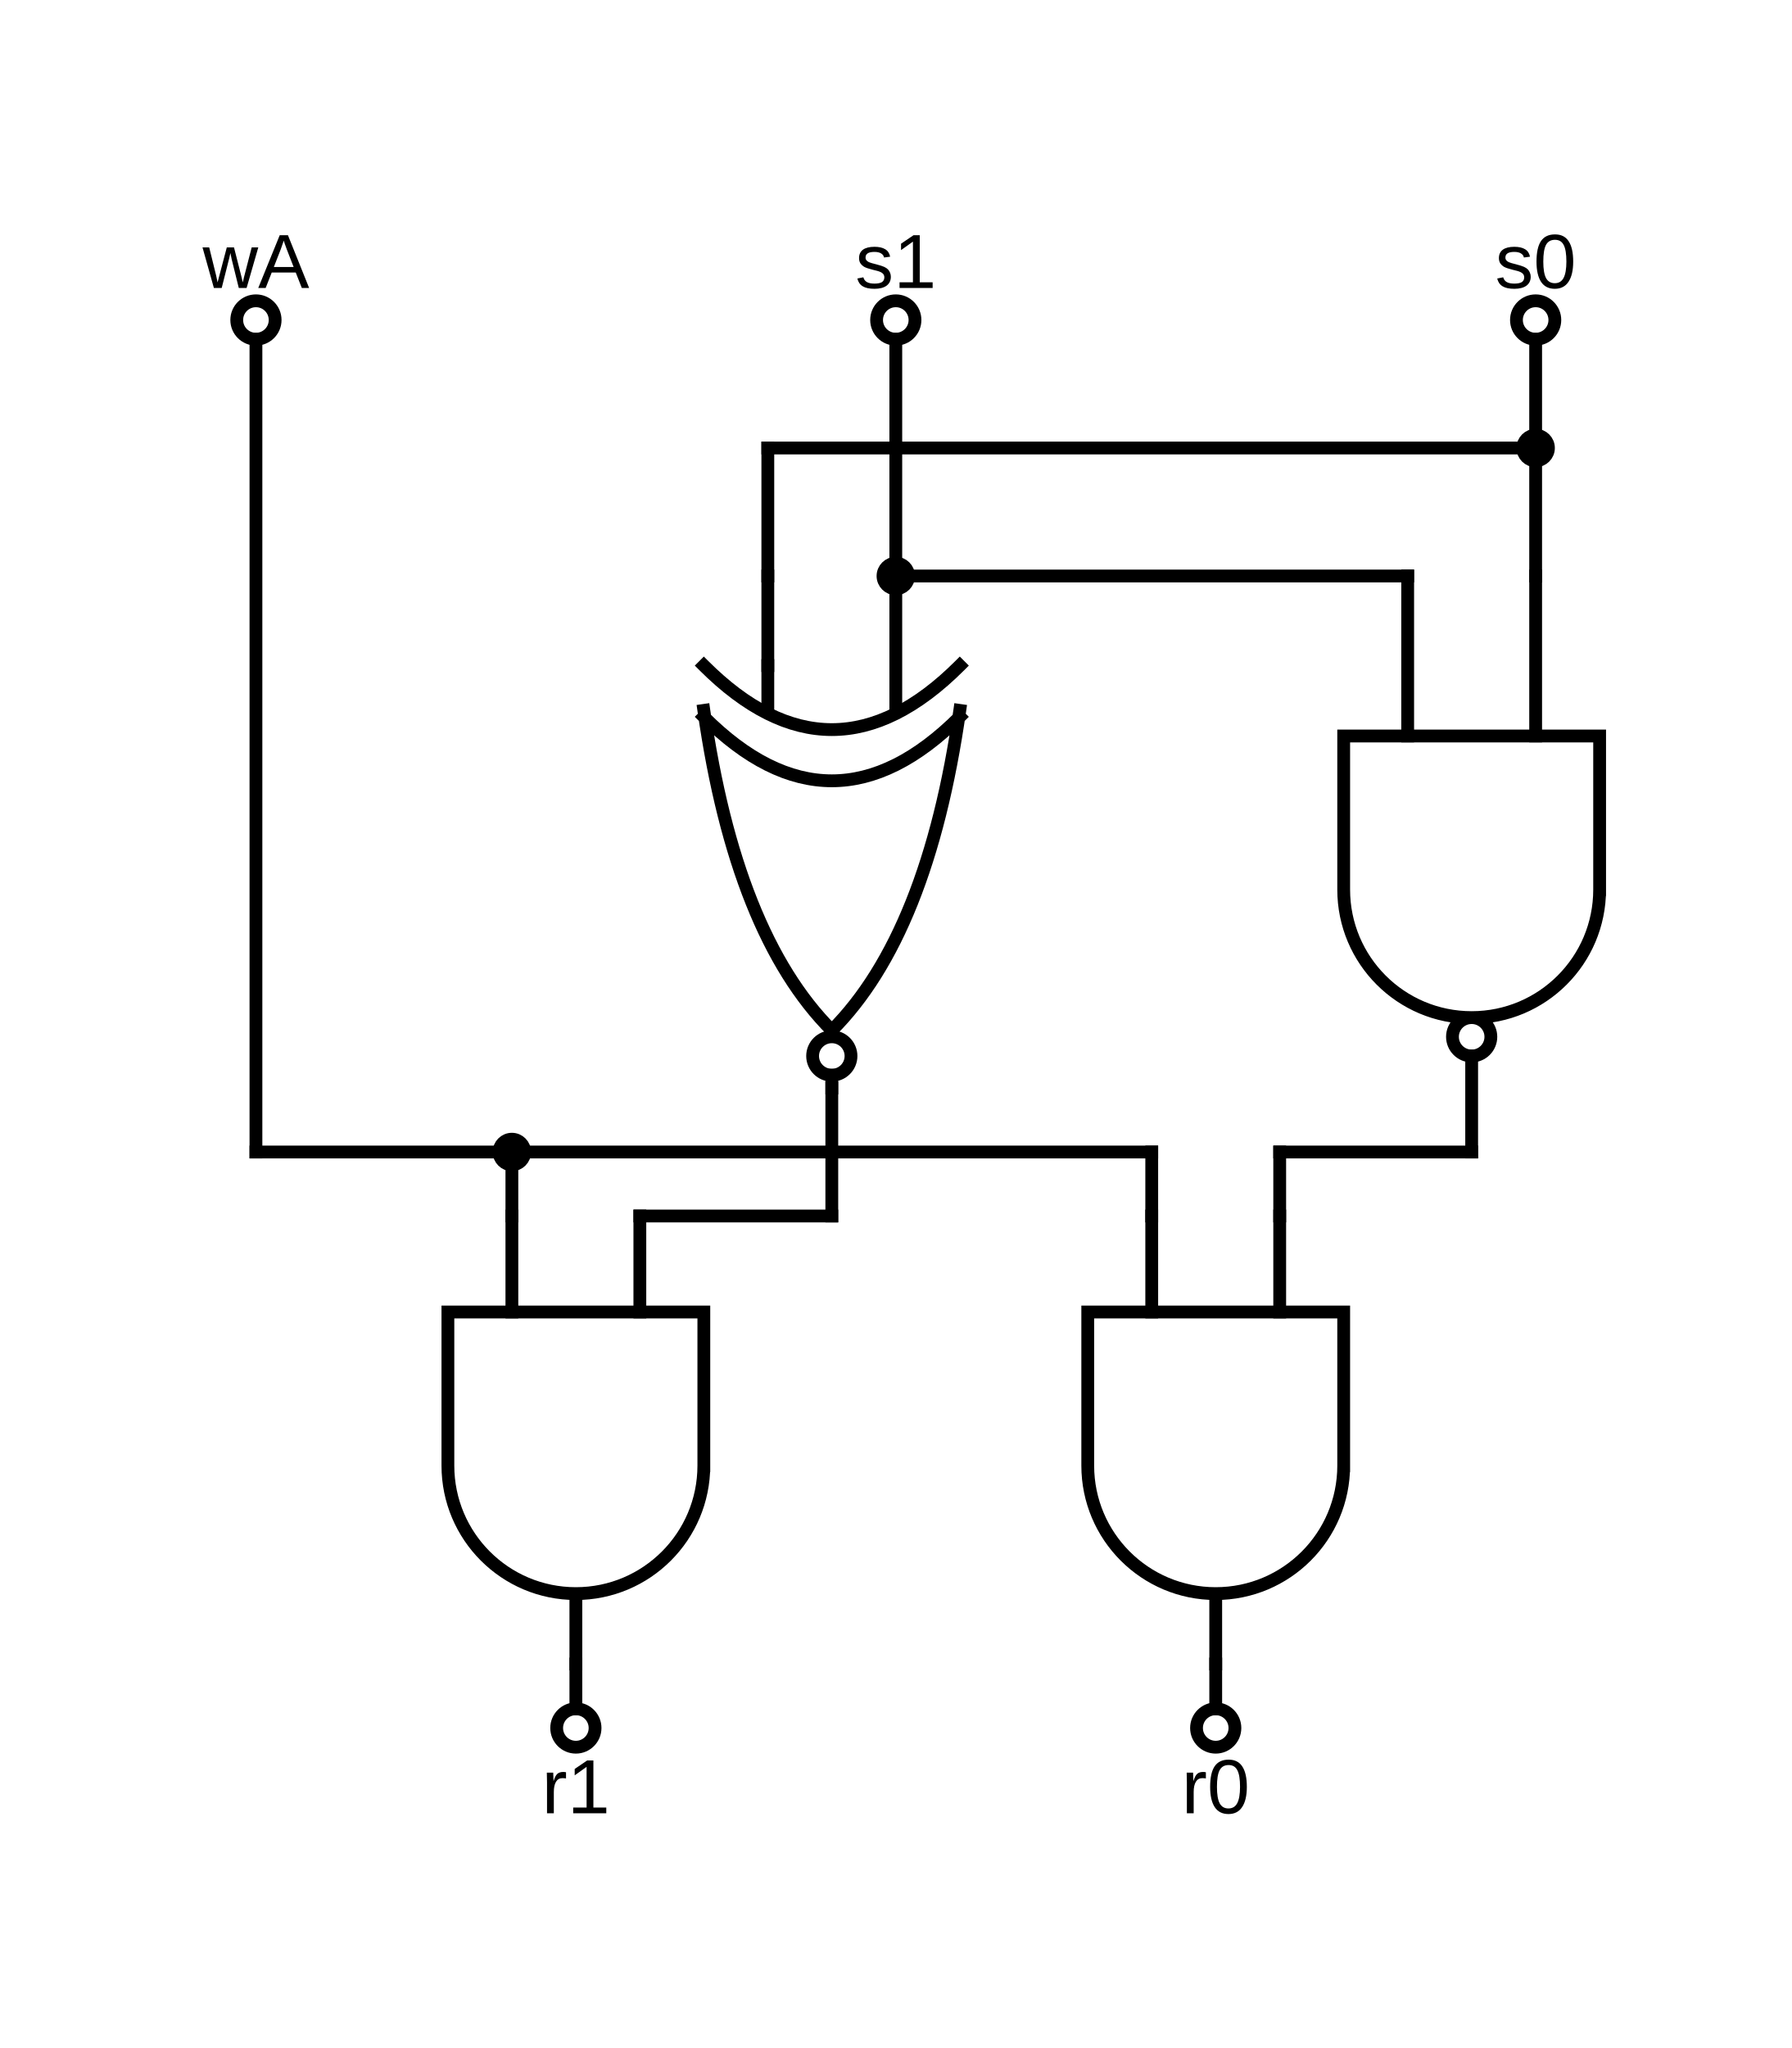
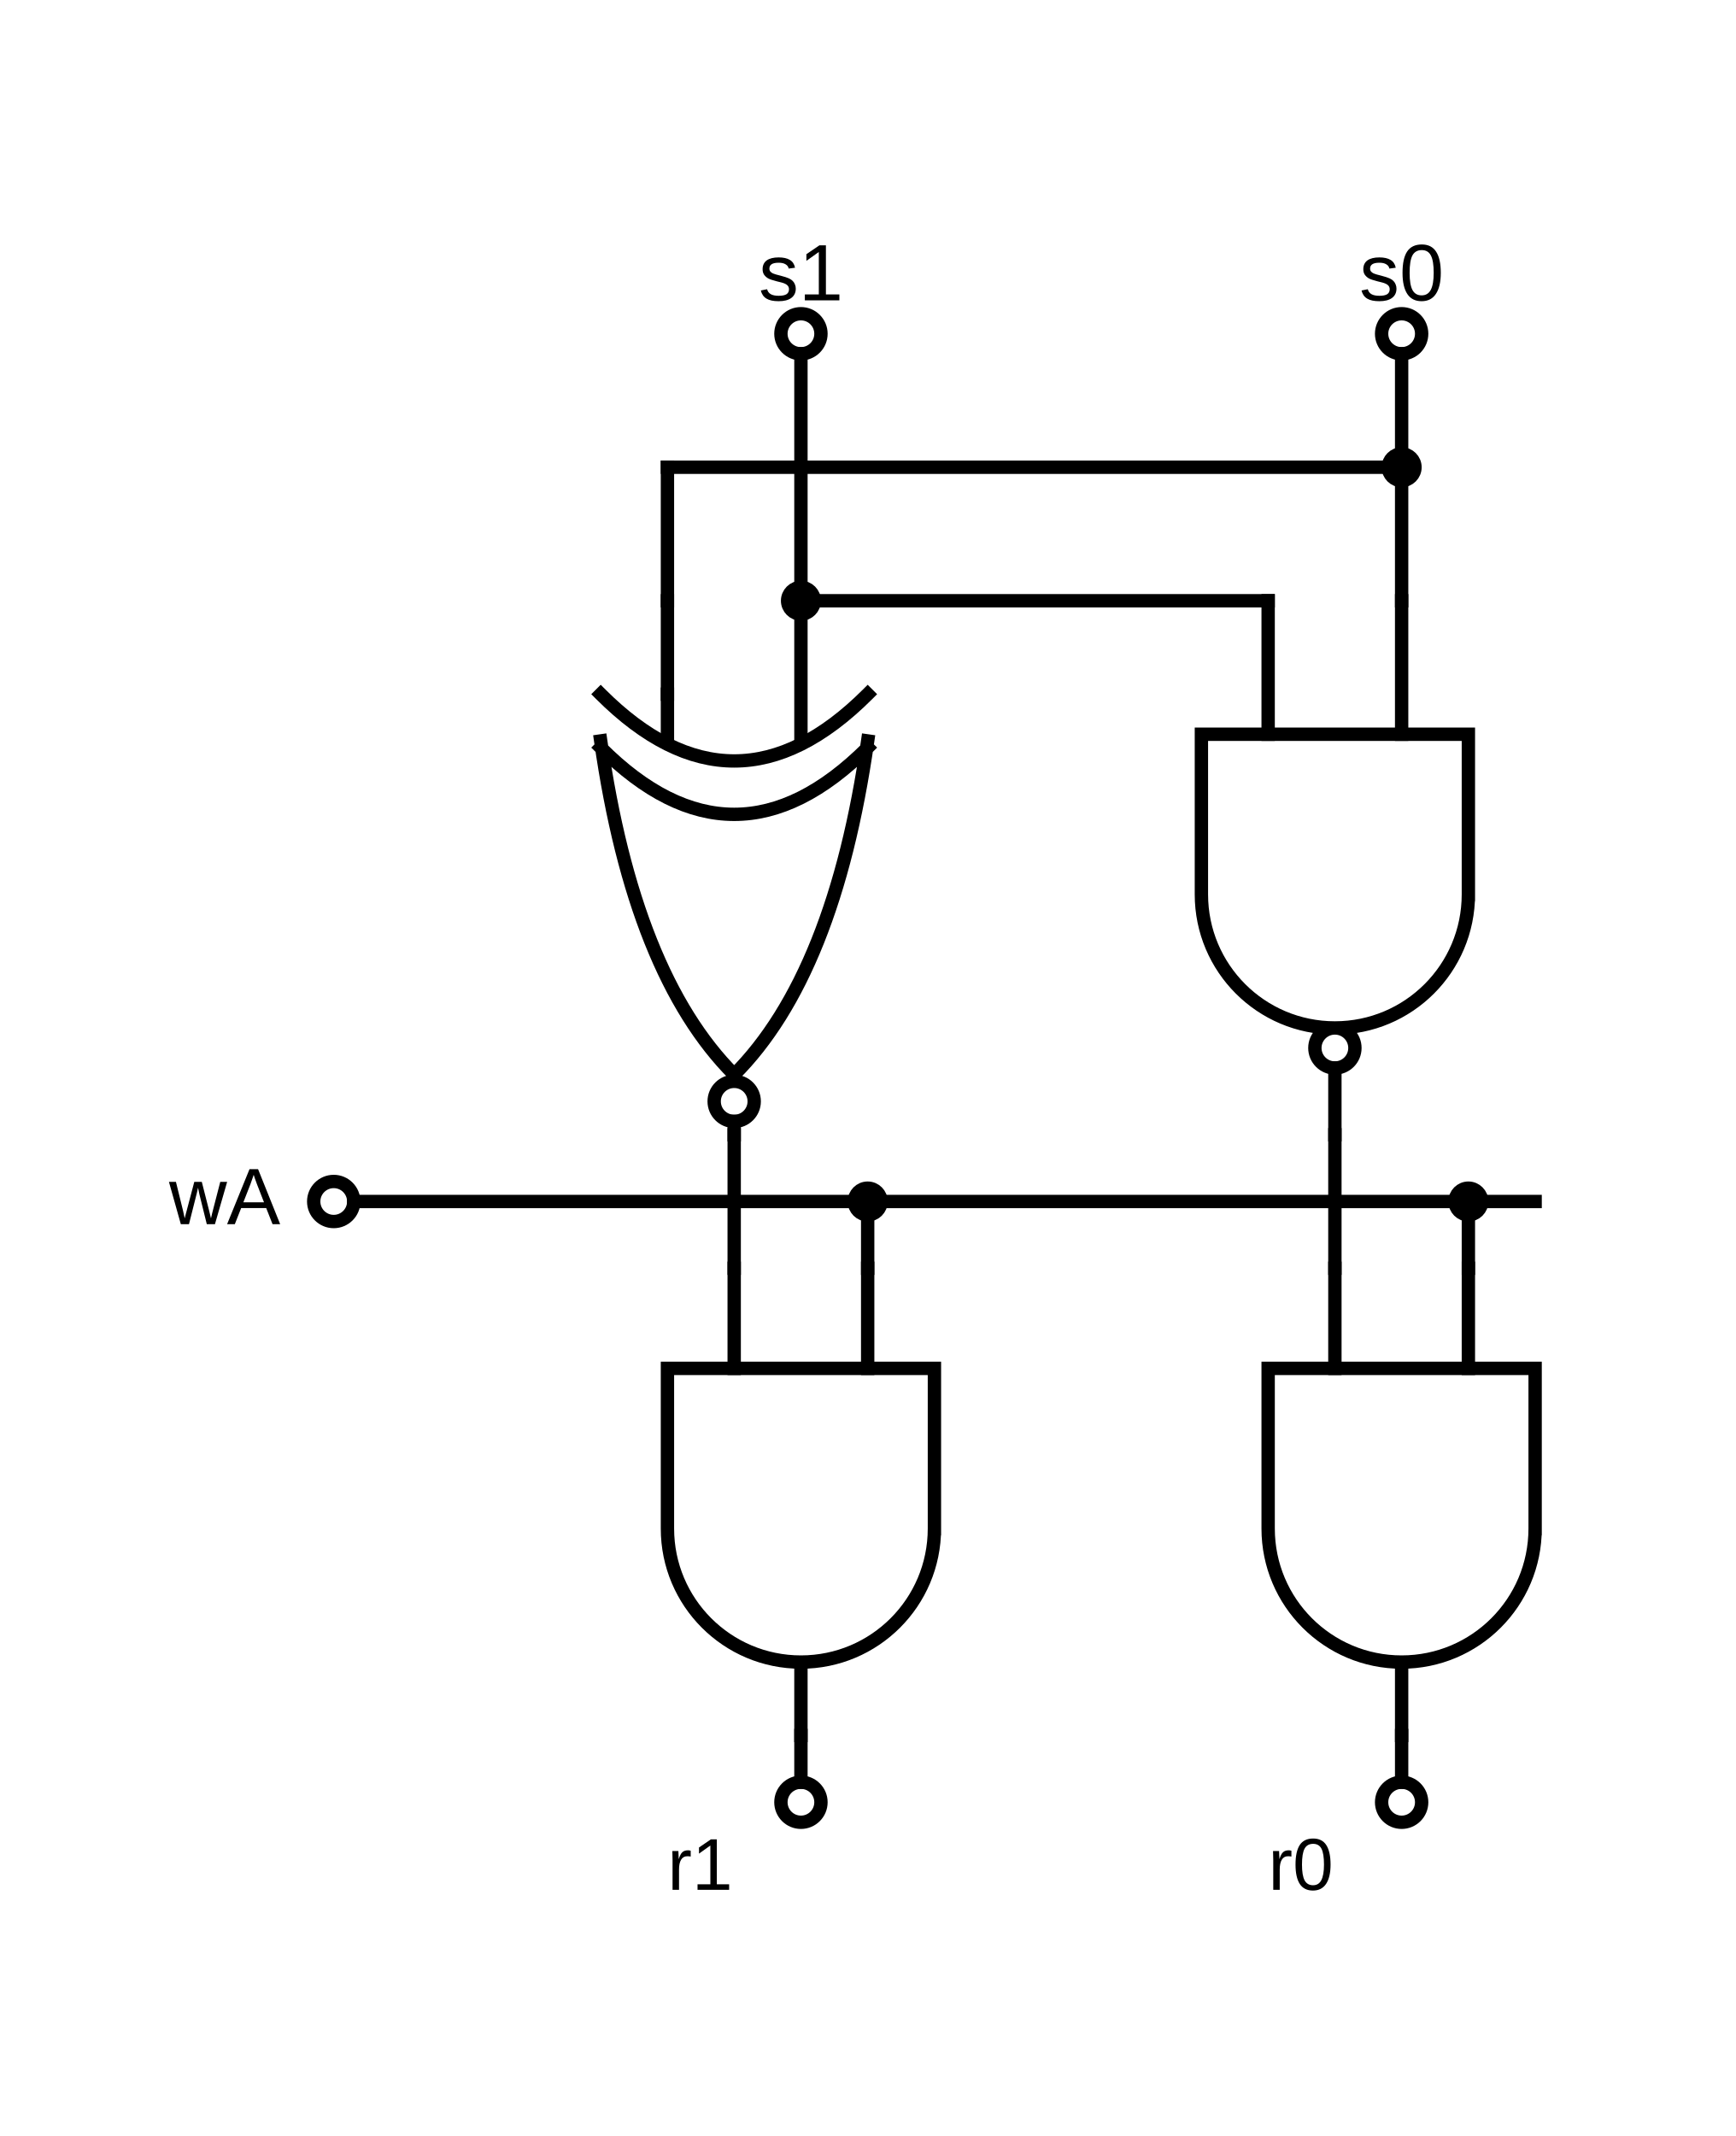
- <svg xmlns="http://www.w3.org/2000/svg" version="1.1" width="280" height="320">
-   <line x1="140" y1="90" x2="220" y2="90" style="stroke:rgb(0, 0, 0);stroke-linecap:square;stroke-width:2" />
-   <line x1="200" y1="180" x2="230" y2="180" style="stroke:rgb(0, 0, 0);stroke-linecap:square;stroke-width:2" />
-   <line x1="200" y1="180" x2="200" y2="190" style="stroke:rgb(0, 0, 0);stroke-linecap:square;stroke-width:2" />
-   <line x1="80" y1="180" x2="80" y2="190" style="stroke:rgb(0, 0, 0);stroke-linecap:square;stroke-width:2" />
-   <line x1="180" y1="180" x2="180" y2="190" style="stroke:rgb(0, 0, 0);stroke-linecap:square;stroke-width:2" />
-   <line x1="40" y1="180" x2="180" y2="180" style="stroke:rgb(0, 0, 0);stroke-linecap:square;stroke-width:2" />
-   <line x1="100" y1="190" x2="130" y2="190" style="stroke:rgb(0, 0, 0);stroke-linecap:square;stroke-width:2" />
-   <line x1="130" y1="170" x2="130" y2="190" style="stroke:rgb(0, 0, 0);stroke-linecap:square;stroke-width:2" />
-   <text x="190" y="275" style="font-family:Arial;font-size:12px;text-anchor:middle" dominant-baseline="hanging" transform="rotate(0, 190, 275)">r0</text>
-   <line x1="190" y1="260" x2="190" y2="267" style="stroke:rgb(0, 0, 0);stroke-linecap:square;stroke-width:2" />
-   <ellipse cx="190" cy="270" rx="3" ry="3" style="fill-opacity:0;fill:rgb(0, 0, 0);stroke:rgb(0, 0, 0);stroke-width:2" />
-   <text x="90" y="275" style="font-family:Arial;font-size:12px;text-anchor:middle" dominant-baseline="hanging" transform="rotate(0, 90, 275)">r1</text>
-   <line x1="90" y1="260" x2="90" y2="267" style="stroke:rgb(0, 0, 0);stroke-linecap:square;stroke-width:2" />
-   <ellipse cx="90" cy="270" rx="3" ry="3" style="fill-opacity:0;fill:rgb(0, 0, 0);stroke:rgb(0, 0, 0);stroke-width:2" />
-   <text x="40" y="45" style="font-family:Arial;font-size:12px;text-anchor:middle" dominant-baseline="baseline" transform="rotate(0, 40, 45)">wA</text>
-   <line x1="40" y1="53" x2="40" y2="180" style="stroke:rgb(0, 0, 0);stroke-linecap:square;stroke-width:2" />
-   <ellipse cx="40" cy="50" rx="3" ry="3" style="fill-opacity:0;fill:rgb(0, 0, 0);stroke:rgb(0, 0, 0);stroke-width:2" />
-   <line x1="180" y1="190" x2="180" y2="205" style="stroke:rgb(0, 0, 0);stroke-linecap:square;stroke-width:2" />
+ <svg xmlns="http://www.w3.org/2000/svg" version="1.1" width="260" height="320">
+   <line x1="200" y1="170" x2="200" y2="190" style="stroke:rgb(0, 0, 0);stroke-linecap:square;stroke-width:2" />
+   <line x1="220" y1="180" x2="220" y2="190" style="stroke:rgb(0, 0, 0);stroke-linecap:square;stroke-width:2" />
+   <line x1="130" y1="180" x2="130" y2="190" style="stroke:rgb(0, 0, 0);stroke-linecap:square;stroke-width:2" />
+   <text x="190" y="280" style="font-family:Arial;font-size:11px;text-anchor:start" dominant-baseline="middle" transform="rotate(0, 190, 280)">r0</text>
+   <text x="100" y="280" style="font-family:Arial;font-size:11px;text-anchor:start" dominant-baseline="middle" transform="rotate(0, 100, 280)">r1</text>
+   <line x1="120" y1="90" x2="190" y2="90" style="stroke:rgb(0, 0, 0);stroke-linecap:square;stroke-width:2" />
+   <line x1="110" y1="170" x2="110" y2="190" style="stroke:rgb(0, 0, 0);stroke-linecap:square;stroke-width:2" />
+   <text x="210" y="275" style="font-family:Arial;font-size:12px;text-anchor:middle" dominant-baseline="hanging" transform="rotate(0, 210, 275)" />
+   <line x1="210" y1="260" x2="210" y2="267" style="stroke:rgb(0, 0, 0);stroke-linecap:square;stroke-width:2" />
+   <ellipse cx="210" cy="270" rx="3" ry="3" style="fill-opacity:0;fill:rgb(0, 0, 0);stroke:rgb(0, 0, 0);stroke-width:2" />
+   <text x="120" y="275" style="font-family:Arial;font-size:12px;text-anchor:middle" dominant-baseline="hanging" transform="rotate(0, 120, 275)" />
+   <line x1="120" y1="260" x2="120" y2="267" style="stroke:rgb(0, 0, 0);stroke-linecap:square;stroke-width:2" />
+   <ellipse cx="120" cy="270" rx="3" ry="3" style="fill-opacity:0;fill:rgb(0, 0, 0);stroke:rgb(0, 0, 0);stroke-width:2" />
+   <text x="42" y="180" style="font-family:Arial;font-size:12px;text-anchor:end" dominant-baseline="middle" transform="rotate(0, 42, 180)">wA</text>
+   <line x1="53" y1="180" x2="230" y2="180" style="stroke:rgb(0, 0, 0);stroke-linecap:square;stroke-width:2" />
+   <ellipse cx="50" cy="180" rx="3" ry="3" style="fill-opacity:0;fill:rgb(0, 0, 0);stroke:rgb(0, 0, 0);stroke-width:2" />
  <line x1="200" y1="190" x2="200" y2="205" style="stroke:rgb(0, 0, 0);stroke-linecap:square;stroke-width:2" />
-   <path d="M 180,205 M 170,205 L 210,205 L 210,229 M 170,205 L 170,229 A 5,5 90 0 0 210,229" style="fill-opacity:0;fill:rgb(0, 0, 0);stroke:rgb(0, 0, 0);stroke-linecap:square;stroke-width:2" />
-   <line x1="190" y1="250" x2="190" y2="260" style="stroke:rgb(0, 0, 0);stroke-linecap:square;stroke-width:2" />
-   <line x1="80" y1="190" x2="80" y2="205" style="stroke:rgb(0, 0, 0);stroke-linecap:square;stroke-width:2" />
-   <line x1="100" y1="190" x2="100" y2="205" style="stroke:rgb(0, 0, 0);stroke-linecap:square;stroke-width:2" />
-   <path d="M 80,205 M 70,205 L 110,205 L 110,229 M 70,205 L 70,229 A 5,5 90 0 0 110,229" style="fill-opacity:0;fill:rgb(0, 0, 0);stroke:rgb(0, 0, 0);stroke-linecap:square;stroke-width:2" />
-   <line x1="90" y1="250" x2="90" y2="260" style="stroke:rgb(0, 0, 0);stroke-linecap:square;stroke-width:2" />
-   <line x1="120" y1="70" x2="240" y2="70" style="stroke:rgb(0, 0, 0);stroke-linecap:square;stroke-width:2" />
-   <line x1="120" y1="70" x2="120" y2="90" style="stroke:rgb(0, 0, 0);stroke-linecap:square;stroke-width:2" />
-   <text x="140" y="45" style="font-family:Arial;font-size:12px;text-anchor:middle" dominant-baseline="baseline" transform="rotate(0, 140, 45)">s1</text>
-   <line x1="140" y1="53" x2="140" y2="90" style="stroke:rgb(0, 0, 0);stroke-linecap:square;stroke-width:2" />
-   <ellipse cx="140" cy="50" rx="3" ry="3" style="fill-opacity:0;fill:rgb(0, 0, 0);stroke:rgb(0, 0, 0);stroke-width:2" />
-   <text x="240" y="45" style="font-family:Arial;font-size:12px;text-anchor:middle" dominant-baseline="baseline" transform="rotate(0, 240, 45)">s0</text>
-   <line x1="240" y1="53" x2="240" y2="90" style="stroke:rgb(0, 0, 0);stroke-linecap:square;stroke-width:2" />
-   <ellipse cx="240" cy="50" rx="3" ry="3" style="fill-opacity:0;fill:rgb(0, 0, 0);stroke:rgb(0, 0, 0);stroke-width:2" />
+   <line x1="220" y1="190" x2="220" y2="205" style="stroke:rgb(0, 0, 0);stroke-linecap:square;stroke-width:2" />
+   <path d="M 200,205 M 190,205 L 230,205 L 230,229 M 190,205 L 190,229 A 5,5 90 0 0 230,229" style="fill-opacity:0;fill:rgb(0, 0, 0);stroke:rgb(0, 0, 0);stroke-linecap:square;stroke-width:2" />
+   <line x1="210" y1="250" x2="210" y2="260" style="stroke:rgb(0, 0, 0);stroke-linecap:square;stroke-width:2" />
+   <line x1="110" y1="190" x2="110" y2="205" style="stroke:rgb(0, 0, 0);stroke-linecap:square;stroke-width:2" />
+   <line x1="130" y1="190" x2="130" y2="205" style="stroke:rgb(0, 0, 0);stroke-linecap:square;stroke-width:2" />
+   <path d="M 110,205 M 100,205 L 140,205 L 140,229 M 100,205 L 100,229 A 5,5 90 0 0 140,229" style="fill-opacity:0;fill:rgb(0, 0, 0);stroke:rgb(0, 0, 0);stroke-linecap:square;stroke-width:2" />
+   <line x1="120" y1="250" x2="120" y2="260" style="stroke:rgb(0, 0, 0);stroke-linecap:square;stroke-width:2" />
+   <line x1="100" y1="70" x2="210" y2="70" style="stroke:rgb(0, 0, 0);stroke-linecap:square;stroke-width:2" />
+   <line x1="100" y1="70" x2="100" y2="90" style="stroke:rgb(0, 0, 0);stroke-linecap:square;stroke-width:2" />
+   <text x="120" y="45" style="font-family:Arial;font-size:12px;text-anchor:middle" dominant-baseline="baseline" transform="rotate(0, 120, 45)">s1</text>
+   <line x1="120" y1="53" x2="120" y2="90" style="stroke:rgb(0, 0, 0);stroke-linecap:square;stroke-width:2" />
+   <ellipse cx="120" cy="50" rx="3" ry="3" style="fill-opacity:0;fill:rgb(0, 0, 0);stroke:rgb(0, 0, 0);stroke-width:2" />
+   <text x="210" y="45" style="font-family:Arial;font-size:12px;text-anchor:middle" dominant-baseline="baseline" transform="rotate(0, 210, 45)">s0</text>
+   <line x1="210" y1="53" x2="210" y2="90" style="stroke:rgb(0, 0, 0);stroke-linecap:square;stroke-width:2" />
+   <ellipse cx="210" cy="50" rx="3" ry="3" style="fill-opacity:0;fill:rgb(0, 0, 0);stroke:rgb(0, 0, 0);stroke-width:2" />
+   <line x1="100" y1="90" x2="100" y2="110" style="stroke:rgb(0, 0, 0);stroke-linecap:square;stroke-width:2" />
  <line x1="120" y1="90" x2="120" y2="110" style="stroke:rgb(0, 0, 0);stroke-linecap:square;stroke-width:2" />
-   <line x1="140" y1="90" x2="140" y2="110" style="stroke:rgb(0, 0, 0);stroke-linecap:square;stroke-width:2" />
-   <path d="M 120,104 M 110,104 Q 130,124 150,104 M 110,112 Q 130,132 150,112 M 150,111 Q 145,146 130,161 Q 115,146 110,111 M 130,162 A 2,2 5 0 0 130,168 A 2,2 5 0 0 130,162" style="fill-opacity:0;fill:rgb(0, 0, 0);stroke:rgb(0, 0, 0);stroke-linecap:square;stroke-width:2" />
-   <line x1="130" y1="168" x2="130" y2="170" style="stroke:rgb(0, 0, 0);stroke-linecap:square;stroke-width:2" />
-   <line x1="220" y1="90" x2="220" y2="115" style="stroke:rgb(0, 0, 0);stroke-linecap:square;stroke-width:2" />
-   <line x1="240" y1="90" x2="240" y2="115" style="stroke:rgb(0, 0, 0);stroke-linecap:square;stroke-width:2" />
-   <path d="M 220,115 M 210,115 L 250,115 L 250,139 M 210,115 L 210,139 A 5,5 90 0 0 250,139 M 230,159 A 2,2 5 0 0 230,165 A 2,2 5 0 0 230,159" style="fill-opacity:0;fill:rgb(0, 0, 0);stroke:rgb(0, 0, 0);stroke-linecap:square;stroke-width:2" />
-   <line x1="230" y1="165" x2="230" y2="180" style="stroke:rgb(0, 0, 0);stroke-linecap:square;stroke-width:2" />
-   <ellipse cx="140" cy="90" rx="2" ry="2" style="fill-opacity:1;fill:rgb(0, 0, 0);stroke:rgb(0, 0, 0);stroke-width:2" />
-   <ellipse cx="80" cy="180" rx="2" ry="2" style="fill-opacity:1;fill:rgb(0, 0, 0);stroke:rgb(0, 0, 0);stroke-width:2" />
-   <ellipse cx="240" cy="70" rx="2" ry="2" style="fill-opacity:1;fill:rgb(0, 0, 0);stroke:rgb(0, 0, 0);stroke-width:2" />
+   <path d="M 100,104 M 90,104 Q 110,124 130,104 M 90,112 Q 110,132 130,112 M 130,111 Q 125,146 110,161 Q 95,146 90,111 M 110,162 A 2,2 5 0 0 110,168 A 2,2 5 0 0 110,162" style="fill-opacity:0;fill:rgb(0, 0, 0);stroke:rgb(0, 0, 0);stroke-linecap:square;stroke-width:2" />
+   <line x1="110" y1="168" x2="110" y2="170" style="stroke:rgb(0, 0, 0);stroke-linecap:square;stroke-width:2" />
+   <line x1="190" y1="90" x2="190" y2="110" style="stroke:rgb(0, 0, 0);stroke-linecap:square;stroke-width:2" />
+   <line x1="210" y1="90" x2="210" y2="110" style="stroke:rgb(0, 0, 0);stroke-linecap:square;stroke-width:2" />
+   <path d="M 190,110 M 180,110 L 220,110 L 220,134 M 180,110 L 180,134 A 5,5 90 0 0 220,134 M 200,154 A 2,2 5 0 0 200,160 A 2,2 5 0 0 200,154" style="fill-opacity:0;fill:rgb(0, 0, 0);stroke:rgb(0, 0, 0);stroke-linecap:square;stroke-width:2" />
+   <line x1="200" y1="160" x2="200" y2="170" style="stroke:rgb(0, 0, 0);stroke-linecap:square;stroke-width:2" />
+   <ellipse cx="220" cy="180" rx="2" ry="2" style="fill-opacity:1;fill:rgb(0, 0, 0);stroke:rgb(0, 0, 0);stroke-width:2" />
+   <ellipse cx="130" cy="180" rx="2" ry="2" style="fill-opacity:1;fill:rgb(0, 0, 0);stroke:rgb(0, 0, 0);stroke-width:2" />
+   <ellipse cx="120" cy="90" rx="2" ry="2" style="fill-opacity:1;fill:rgb(0, 0, 0);stroke:rgb(0, 0, 0);stroke-width:2" />
+   <ellipse cx="210" cy="70" rx="2" ry="2" style="fill-opacity:1;fill:rgb(0, 0, 0);stroke:rgb(0, 0, 0);stroke-width:2" />
</svg>
